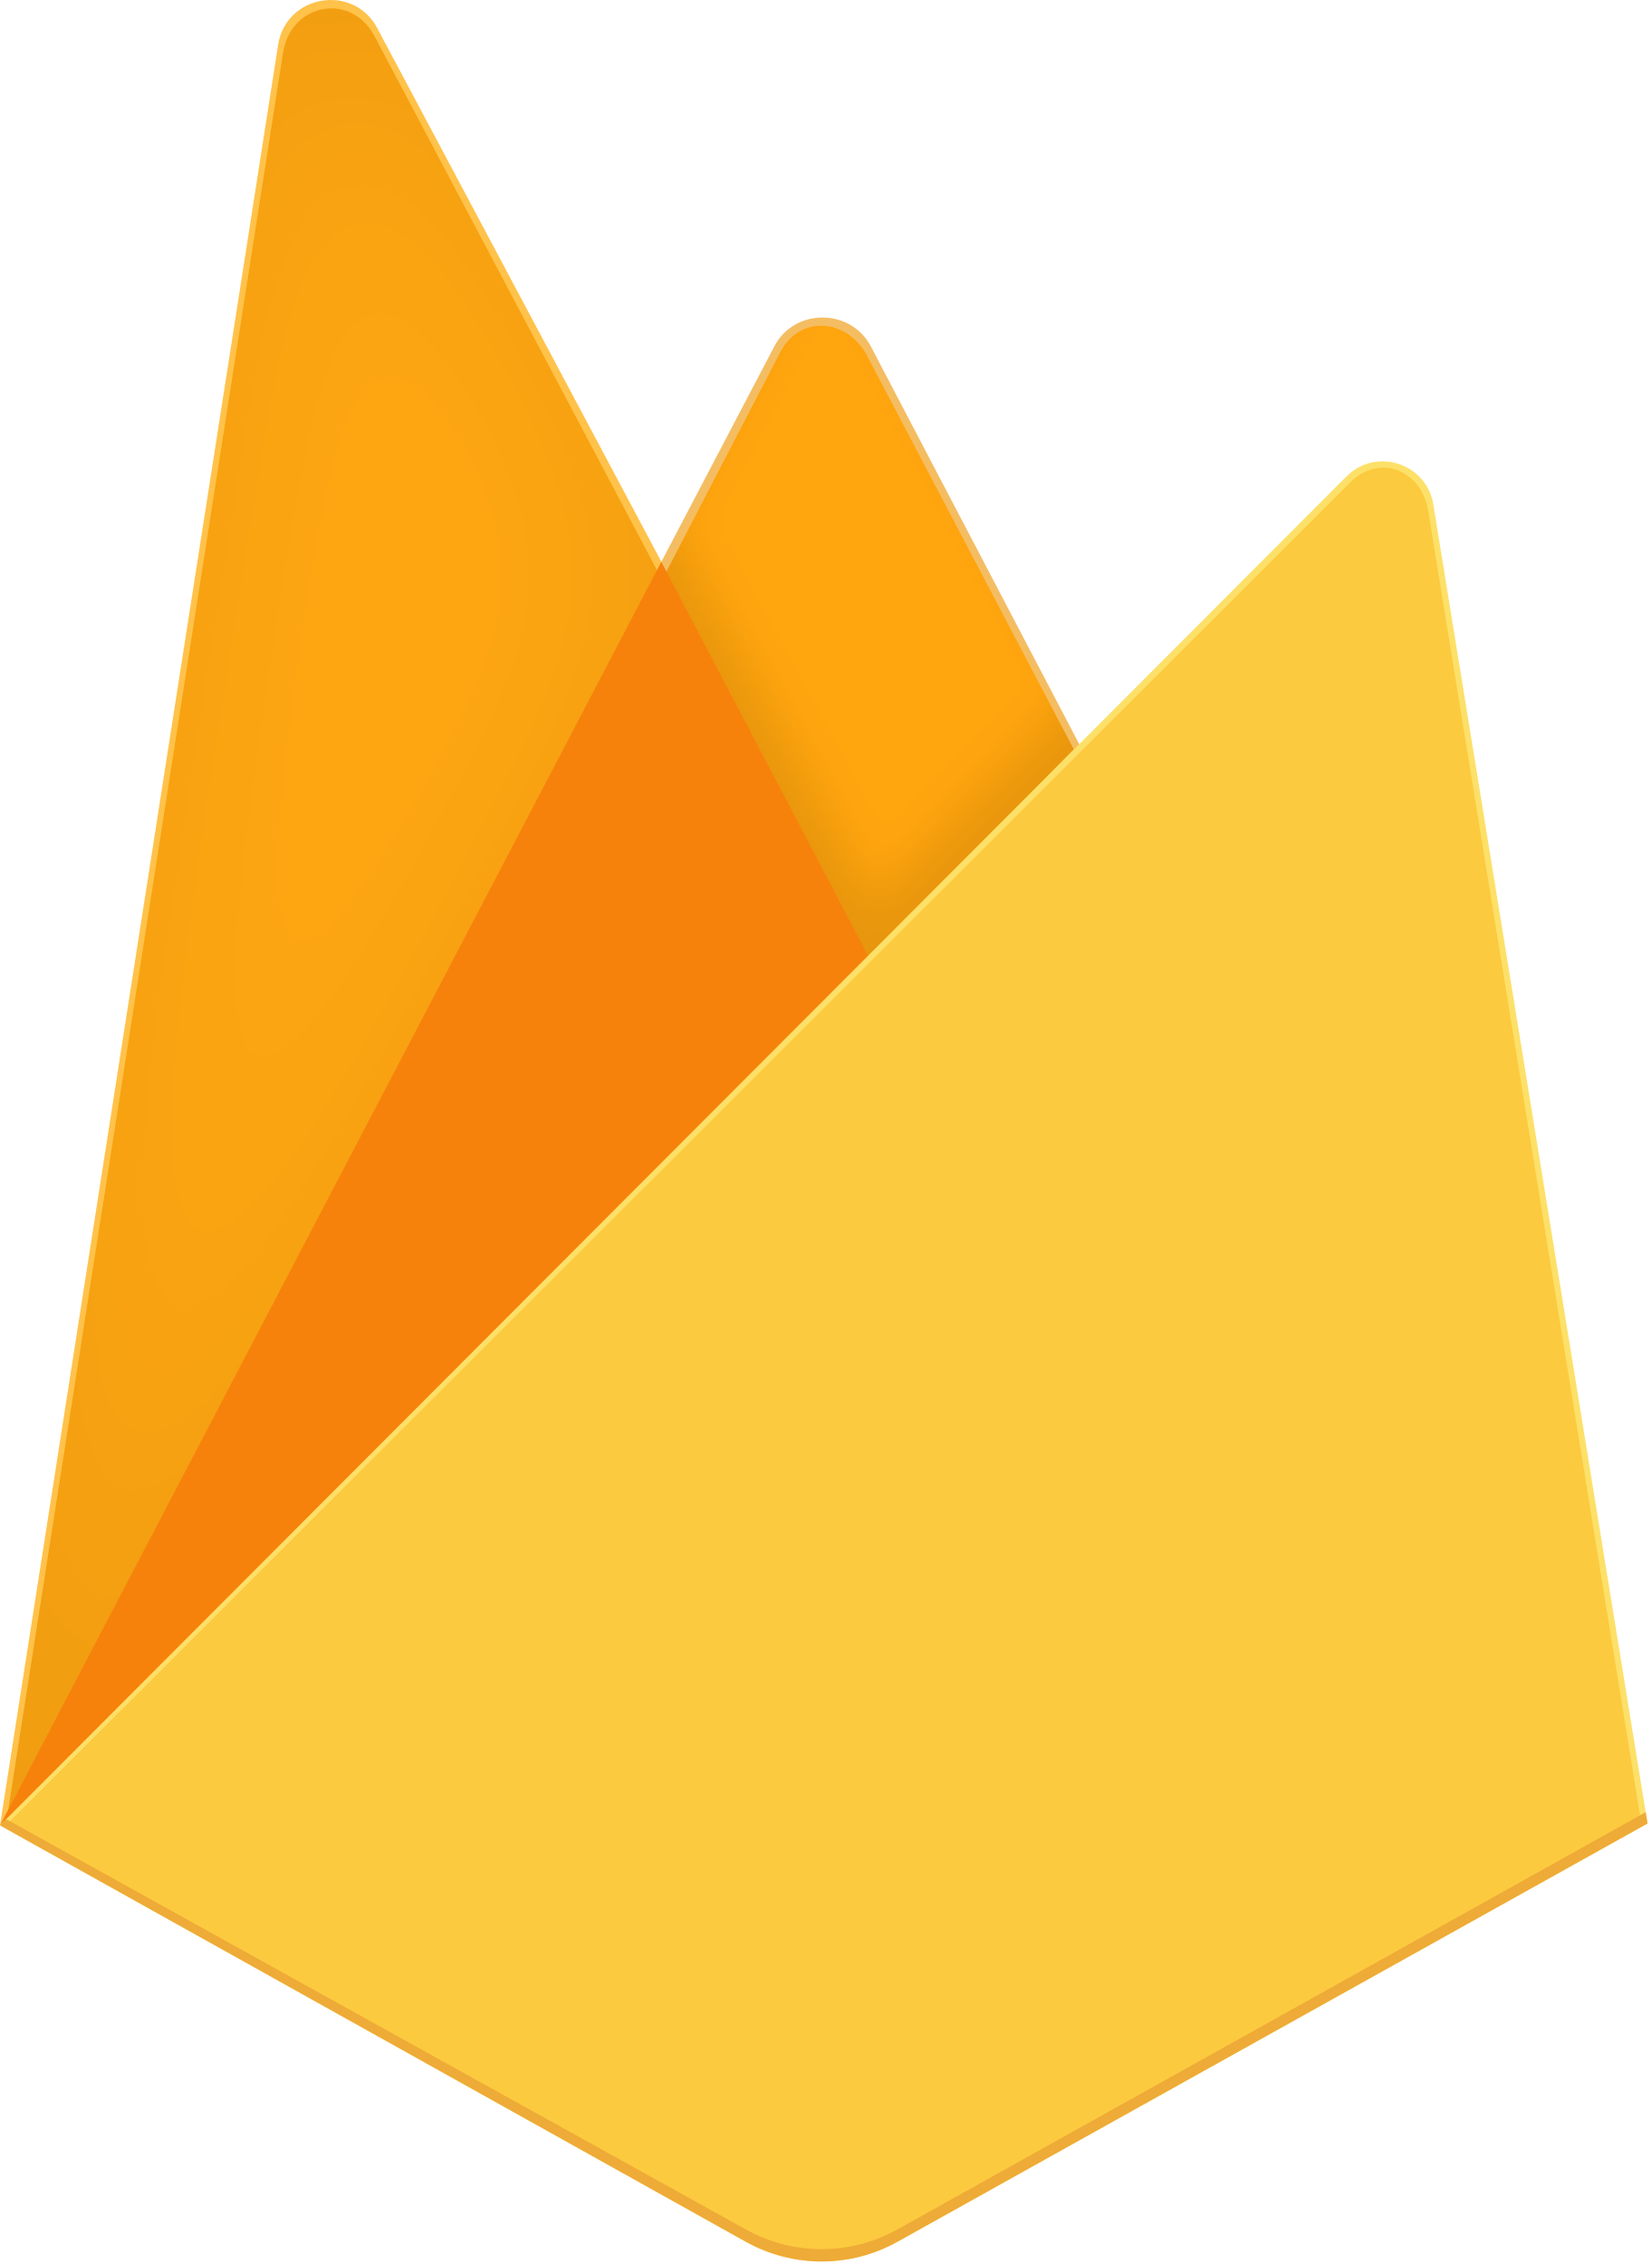
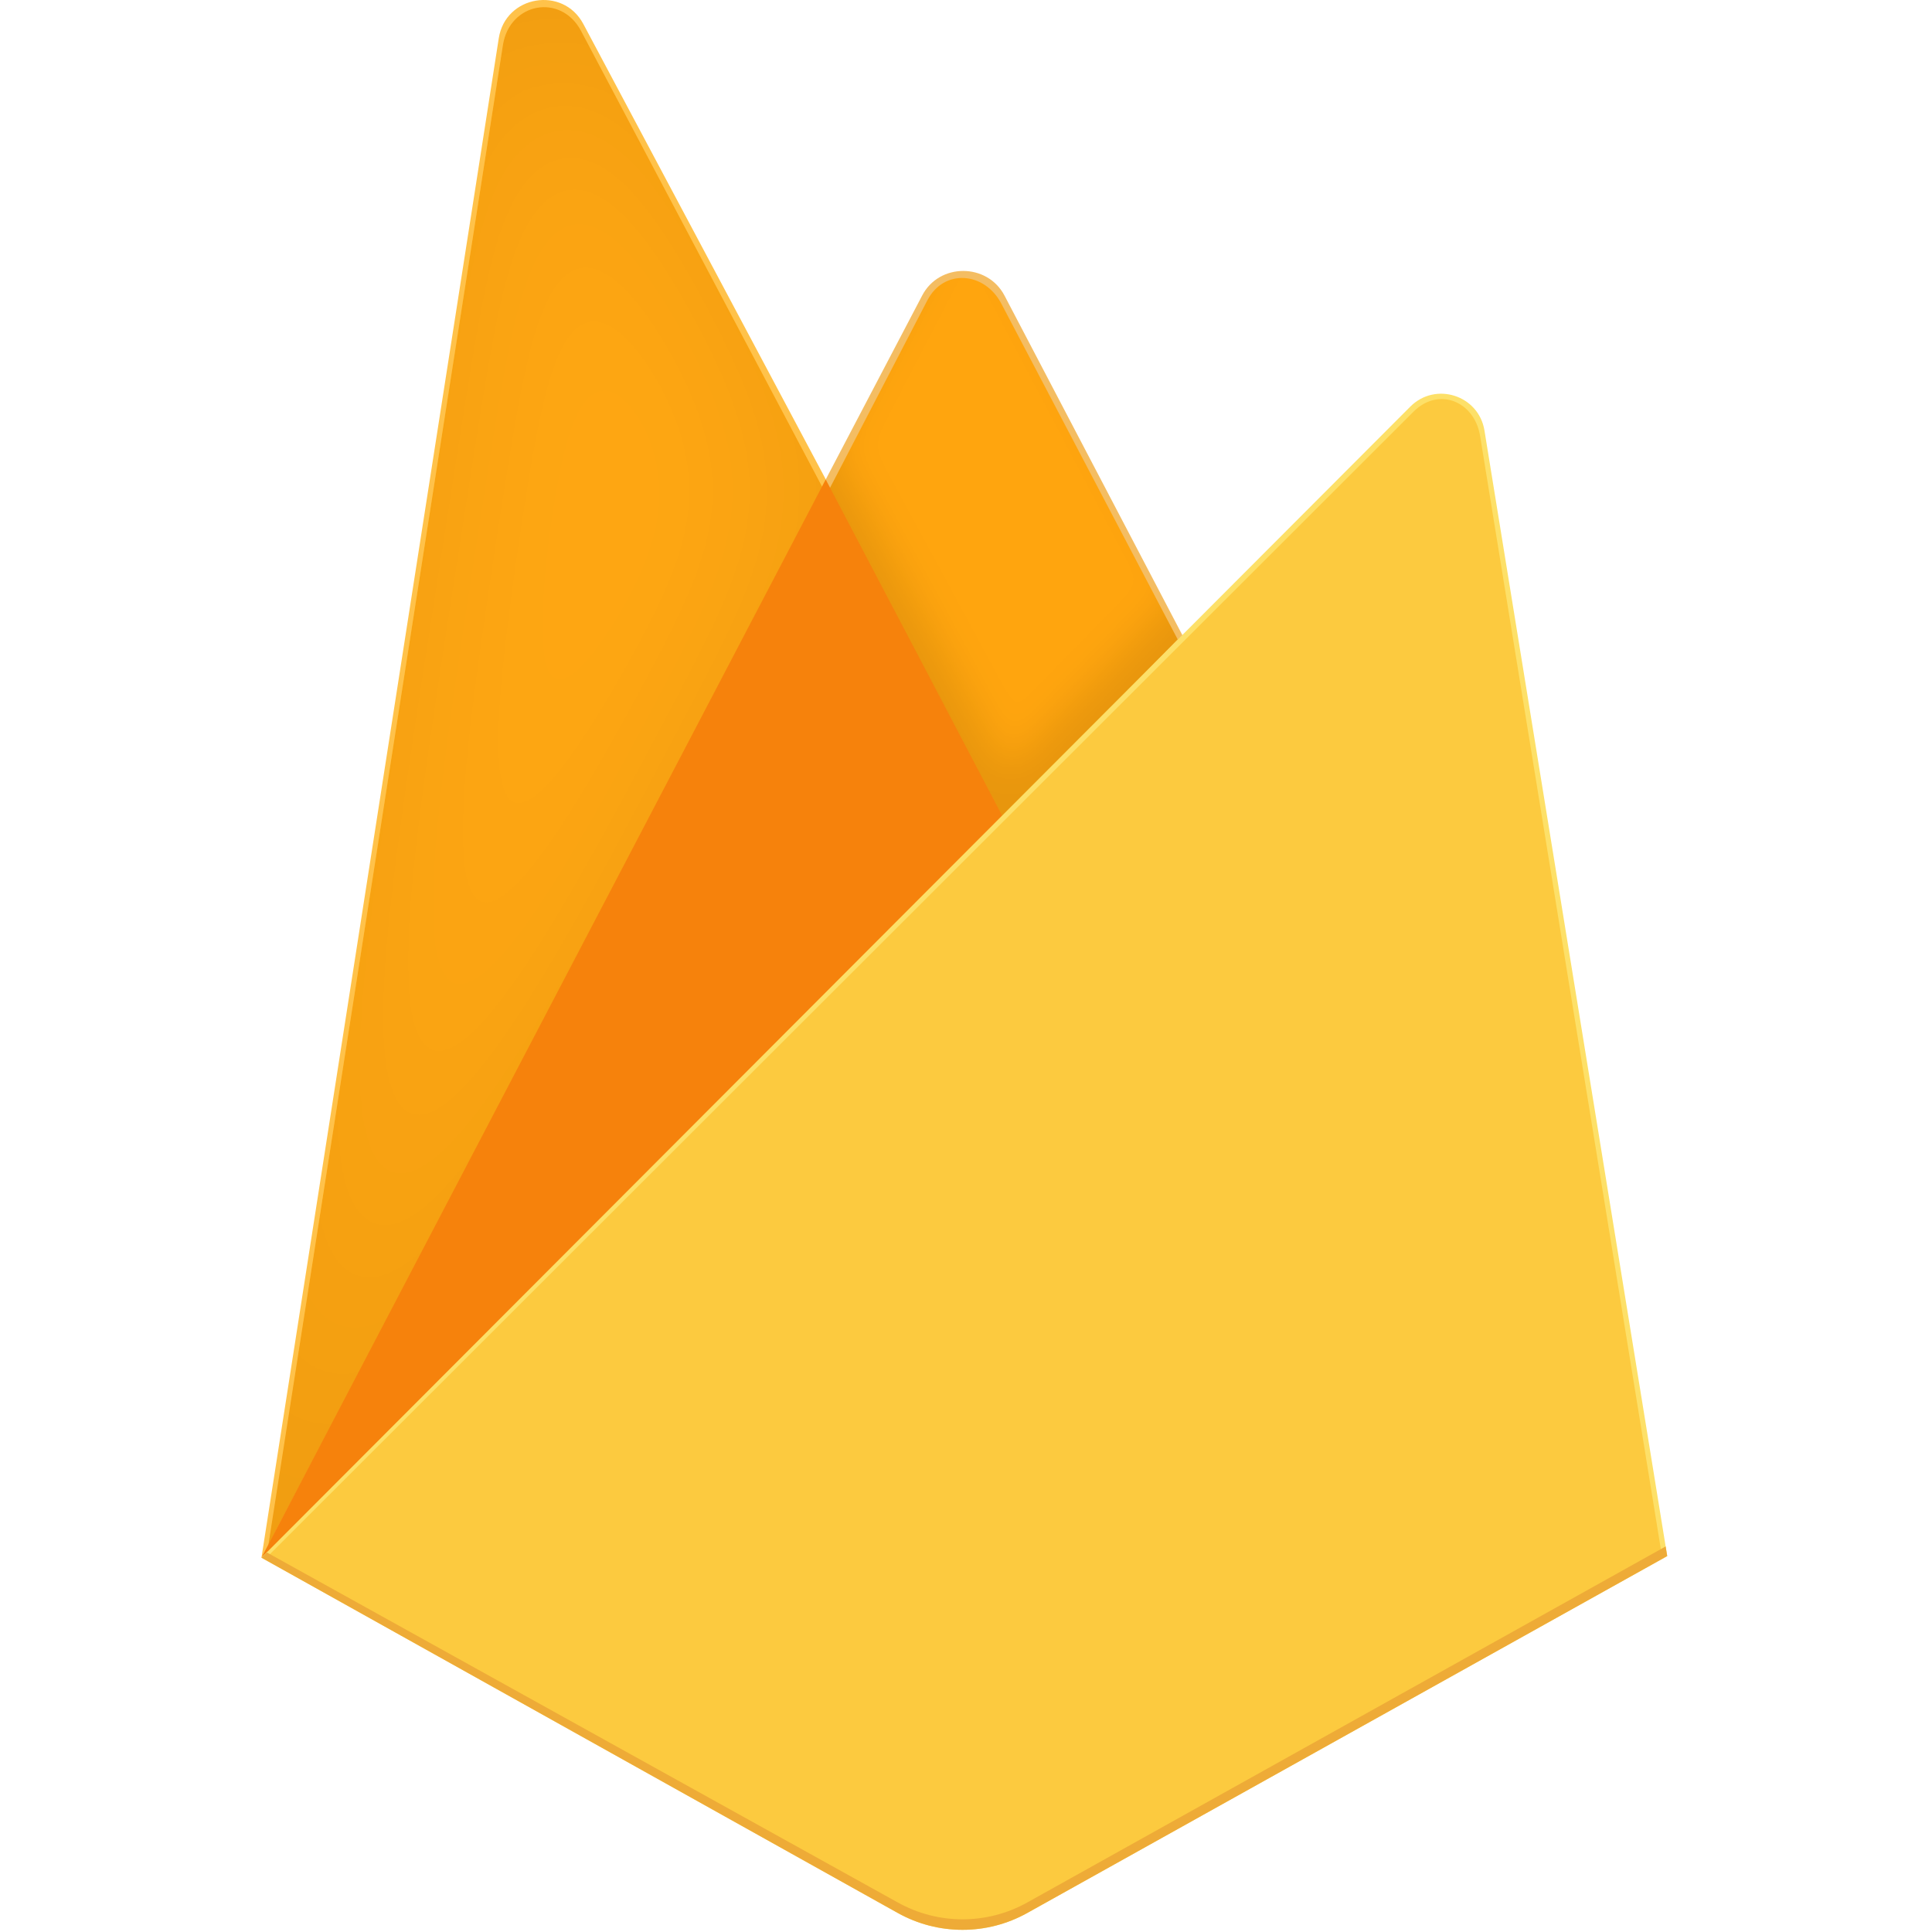
- <svg xmlns="http://www.w3.org/2000/svg" xmlns:xlink="http://www.w3.org/1999/xlink" width="256px" height="351px" viewBox="0 0 256 351" version="1.1" preserveAspectRatio="xMidYMid">
+ <svg xmlns="http://www.w3.org/2000/svg" xmlns:xlink="http://www.w3.org/1999/xlink" width="64" height="64" viewBox="0 0 256 351" version="1.1" preserveAspectRatio="xMidYMid">
  <defs>
    <path d="M1.253,280.732 L2.858,277.601 L102.211,89.083 L58.061,5.608 C54.392,-1.283 45.074,0.474 43.87,8.188 L1.253,280.732 Z" id="path-1" />
    <filter x="-50%" y="-50%" width="200%" height="200%" filterUnits="objectBoundingBox" id="filter-2">
      <feGaussianBlur stdDeviation="17.5" in="SourceAlpha" result="shadowBlurInner1" />
      <feOffset dx="0" dy="0" in="shadowBlurInner1" result="shadowOffsetInner1" />
      <feComposite in="shadowOffsetInner1" in2="SourceAlpha" operator="arithmetic" k2="-1" k3="1" result="shadowInnerInner1" />
      <feColorMatrix values="0 0 0 0 0   0 0 0 0 0   0 0 0 0 0  0 0 0 0.06 0" type="matrix" in="shadowInnerInner1" />
    </filter>
    <path d="M134.417,148.974 L166.456,116.162 L134.417,55.155 C131.375,49.364 123.984,48.757 120.974,54.565 L103.269,88.674 L102.739,90.418 L134.417,148.974 Z" id="path-3" />
    <filter x="-50%" y="-50%" width="200%" height="200%" filterUnits="objectBoundingBox" id="filter-4">
      <feGaussianBlur stdDeviation="3.5" in="SourceAlpha" result="shadowBlurInner1" />
      <feOffset dx="1" dy="-9" in="shadowBlurInner1" result="shadowOffsetInner1" />
      <feComposite in="shadowOffsetInner1" in2="SourceAlpha" operator="arithmetic" k2="-1" k3="1" result="shadowInnerInner1" />
      <feColorMatrix values="0 0 0 0 0   0 0 0 0 0   0 0 0 0 0  0 0 0 0.09 0" type="matrix" in="shadowInnerInner1" />
    </filter>
  </defs>
  <g>
    <path d="M0,282.998 L2.123,280.026 L102.527,89.512 L102.739,87.495 L58.479,4.358 C54.771,-2.606 44.331,-0.845 43.114,6.951 L0,282.998 Z" fill="#FFC24A" />
    <g>
      <use fill="#FFA712" fill-rule="evenodd" xlink:href="#path-1" />
      <use fill="black" fill-opacity="1" filter="url(#filter-2)" xlink:href="#path-1" />
    </g>
    <path d="M135.005,150.381 L167.96,116.629 L134.995,53.699 C131.866,47.743 123.129,47.725 120.033,53.699 L102.421,87.288 L102.421,90.149 L135.005,150.381 Z" fill="#F4BD62" />
    <g>
      <use fill="#FFA50E" fill-rule="evenodd" xlink:href="#path-3" />
      <use fill="black" fill-opacity="1" filter="url(#filter-4)" xlink:href="#path-3" />
    </g>
    <polygon fill="#F6820C" points="0 282.998 0.962 282.03 4.458 280.61 132.935 152.61 134.563 148.179 102.513 87.105" />
    <path d="M139.121,347.551 L255.396,282.704 L222.192,78.209 C221.153,71.811 213.304,69.282 208.724,73.869 L0,282.998 L115.608,347.546 C122.915,351.625 131.813,351.627 139.121,347.551" fill="#FDE068" />
    <path d="M254.354,282.16 L221.402,79.218 C220.371,72.868 213.844,70.241 209.299,74.794 L1.289,282.601 L115.628,346.509 C122.879,350.558 131.709,350.56 138.962,346.515 L254.354,282.16 Z" fill="#FCCA3F" />
    <path d="M139.121,345.641 C131.813,349.716 122.915,349.715 115.608,345.635 L0.931,282.015 L0,282.998 L115.608,347.546 C122.915,351.625 131.813,351.627 139.121,347.551 L255.396,282.704 L255.111,280.952 L139.121,345.641 Z" fill="#EEAB37" />
  </g>
</svg>
